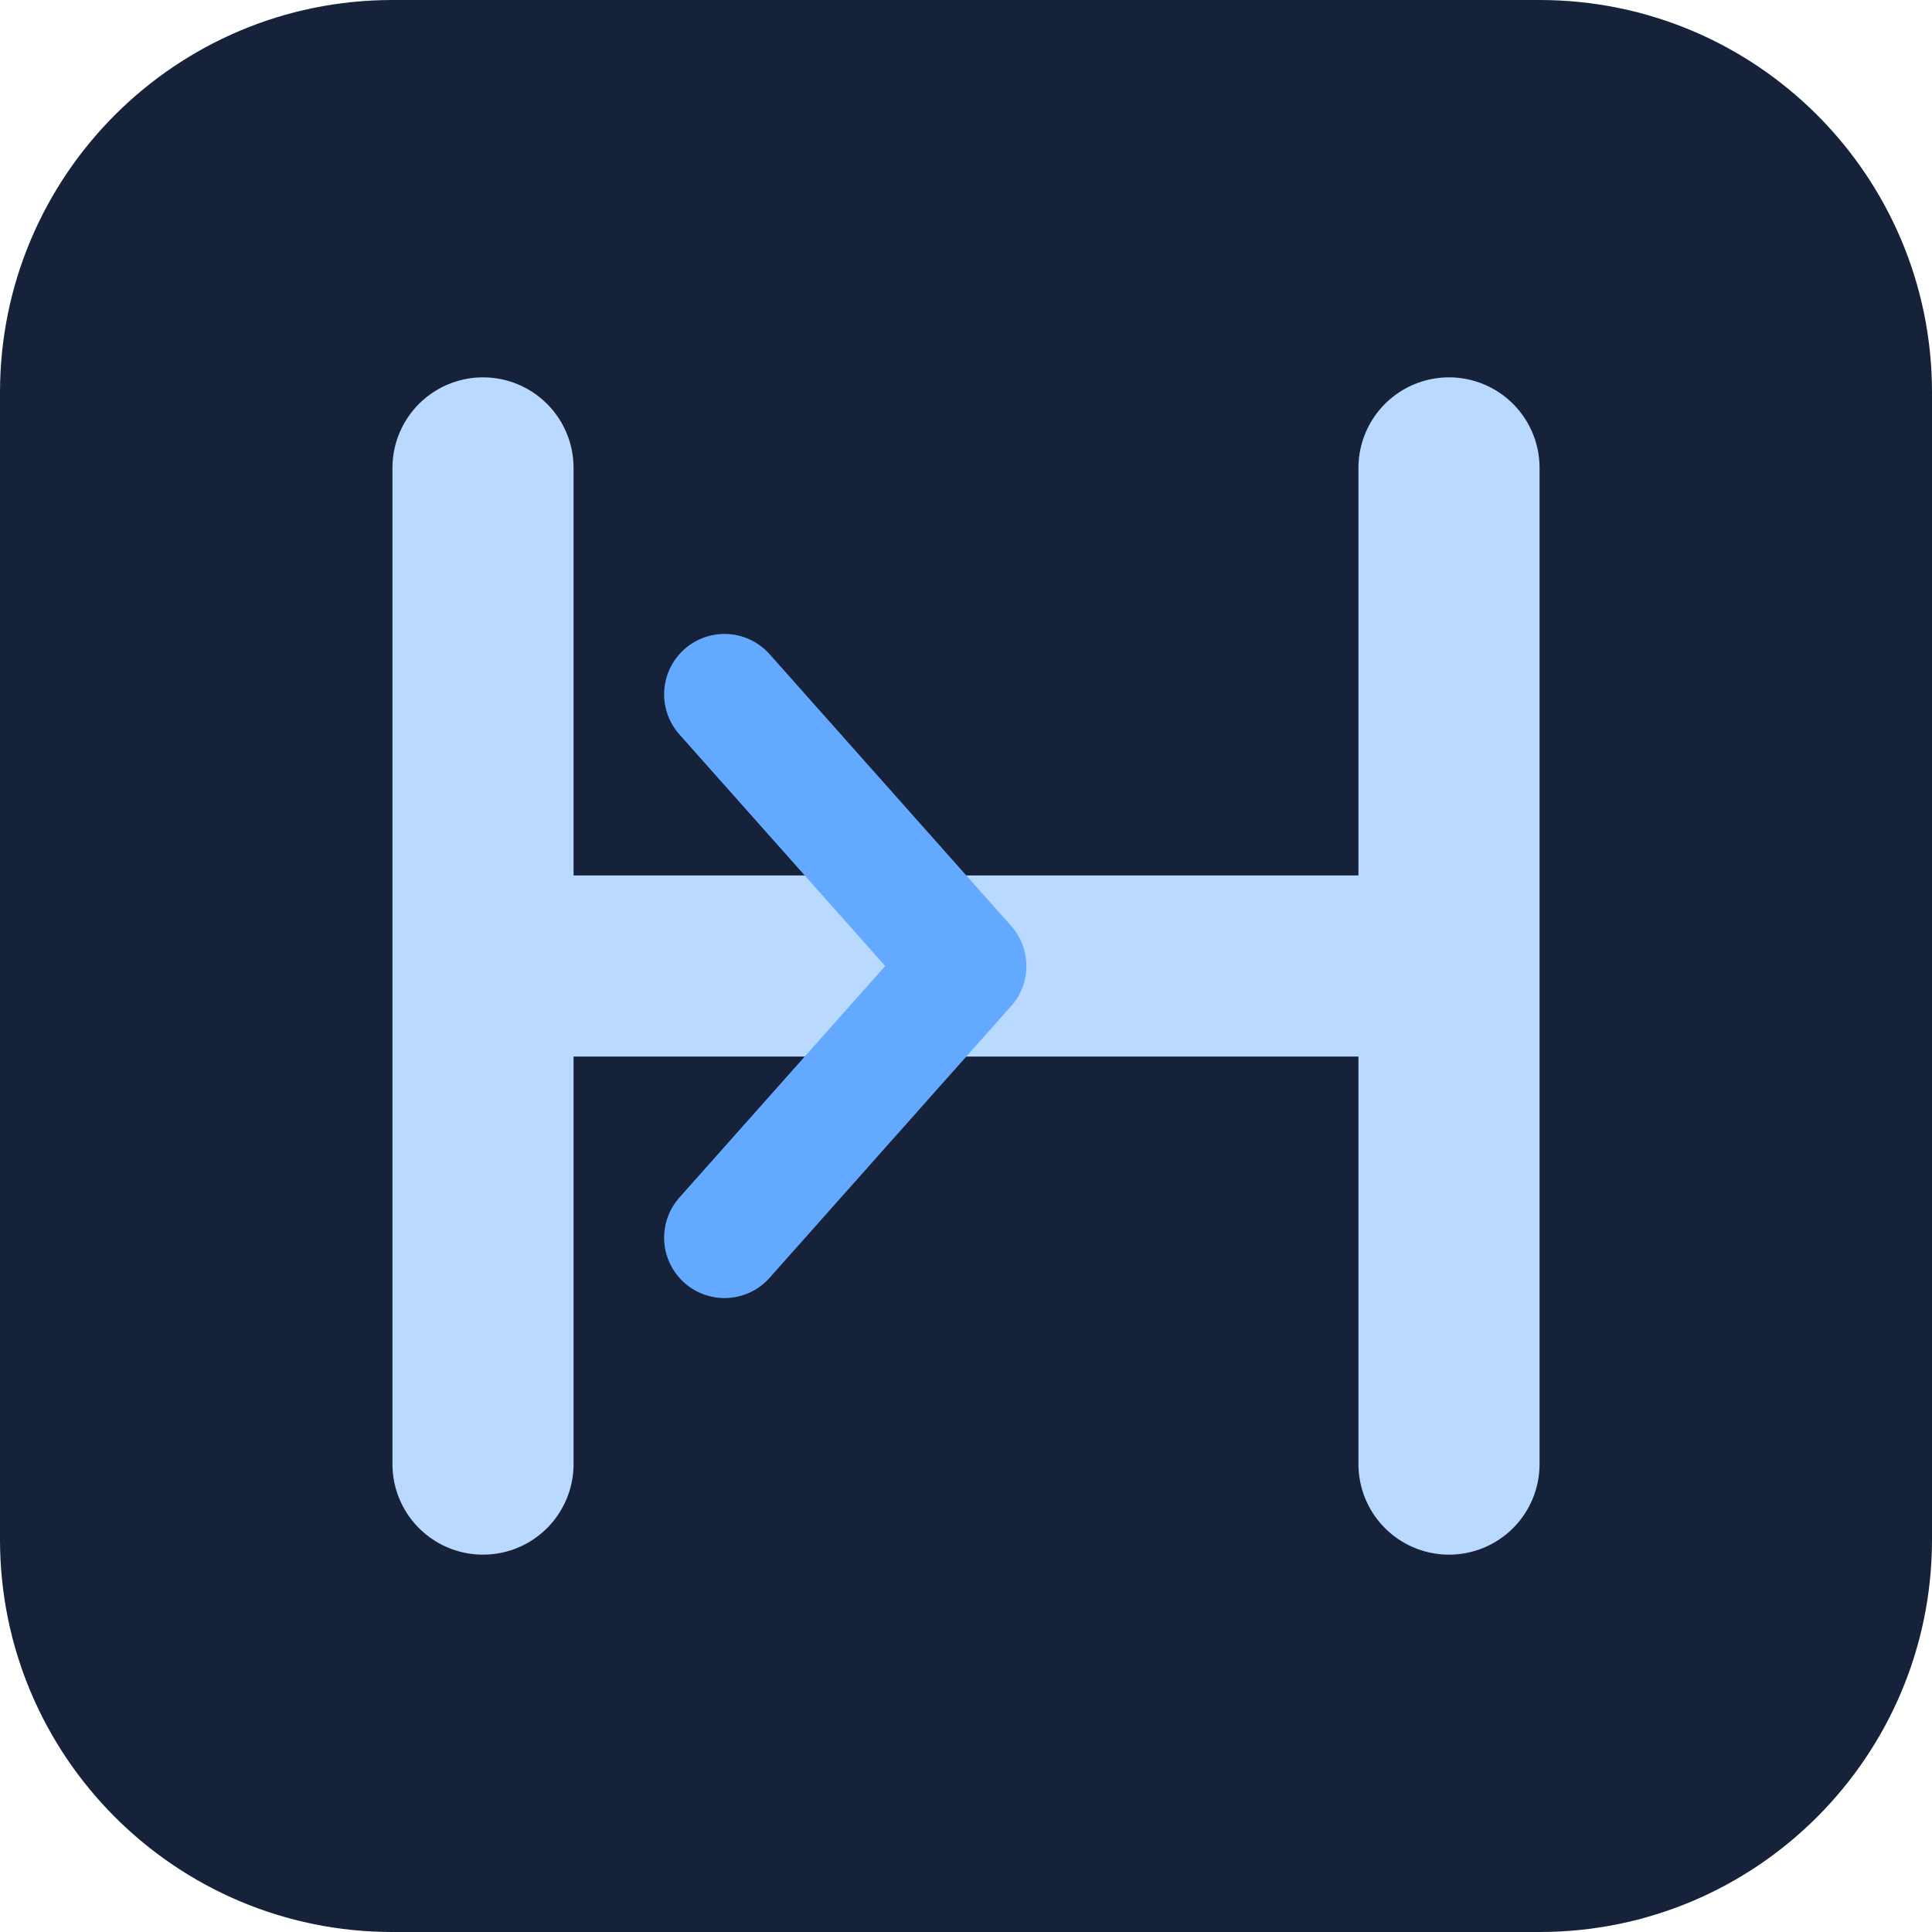
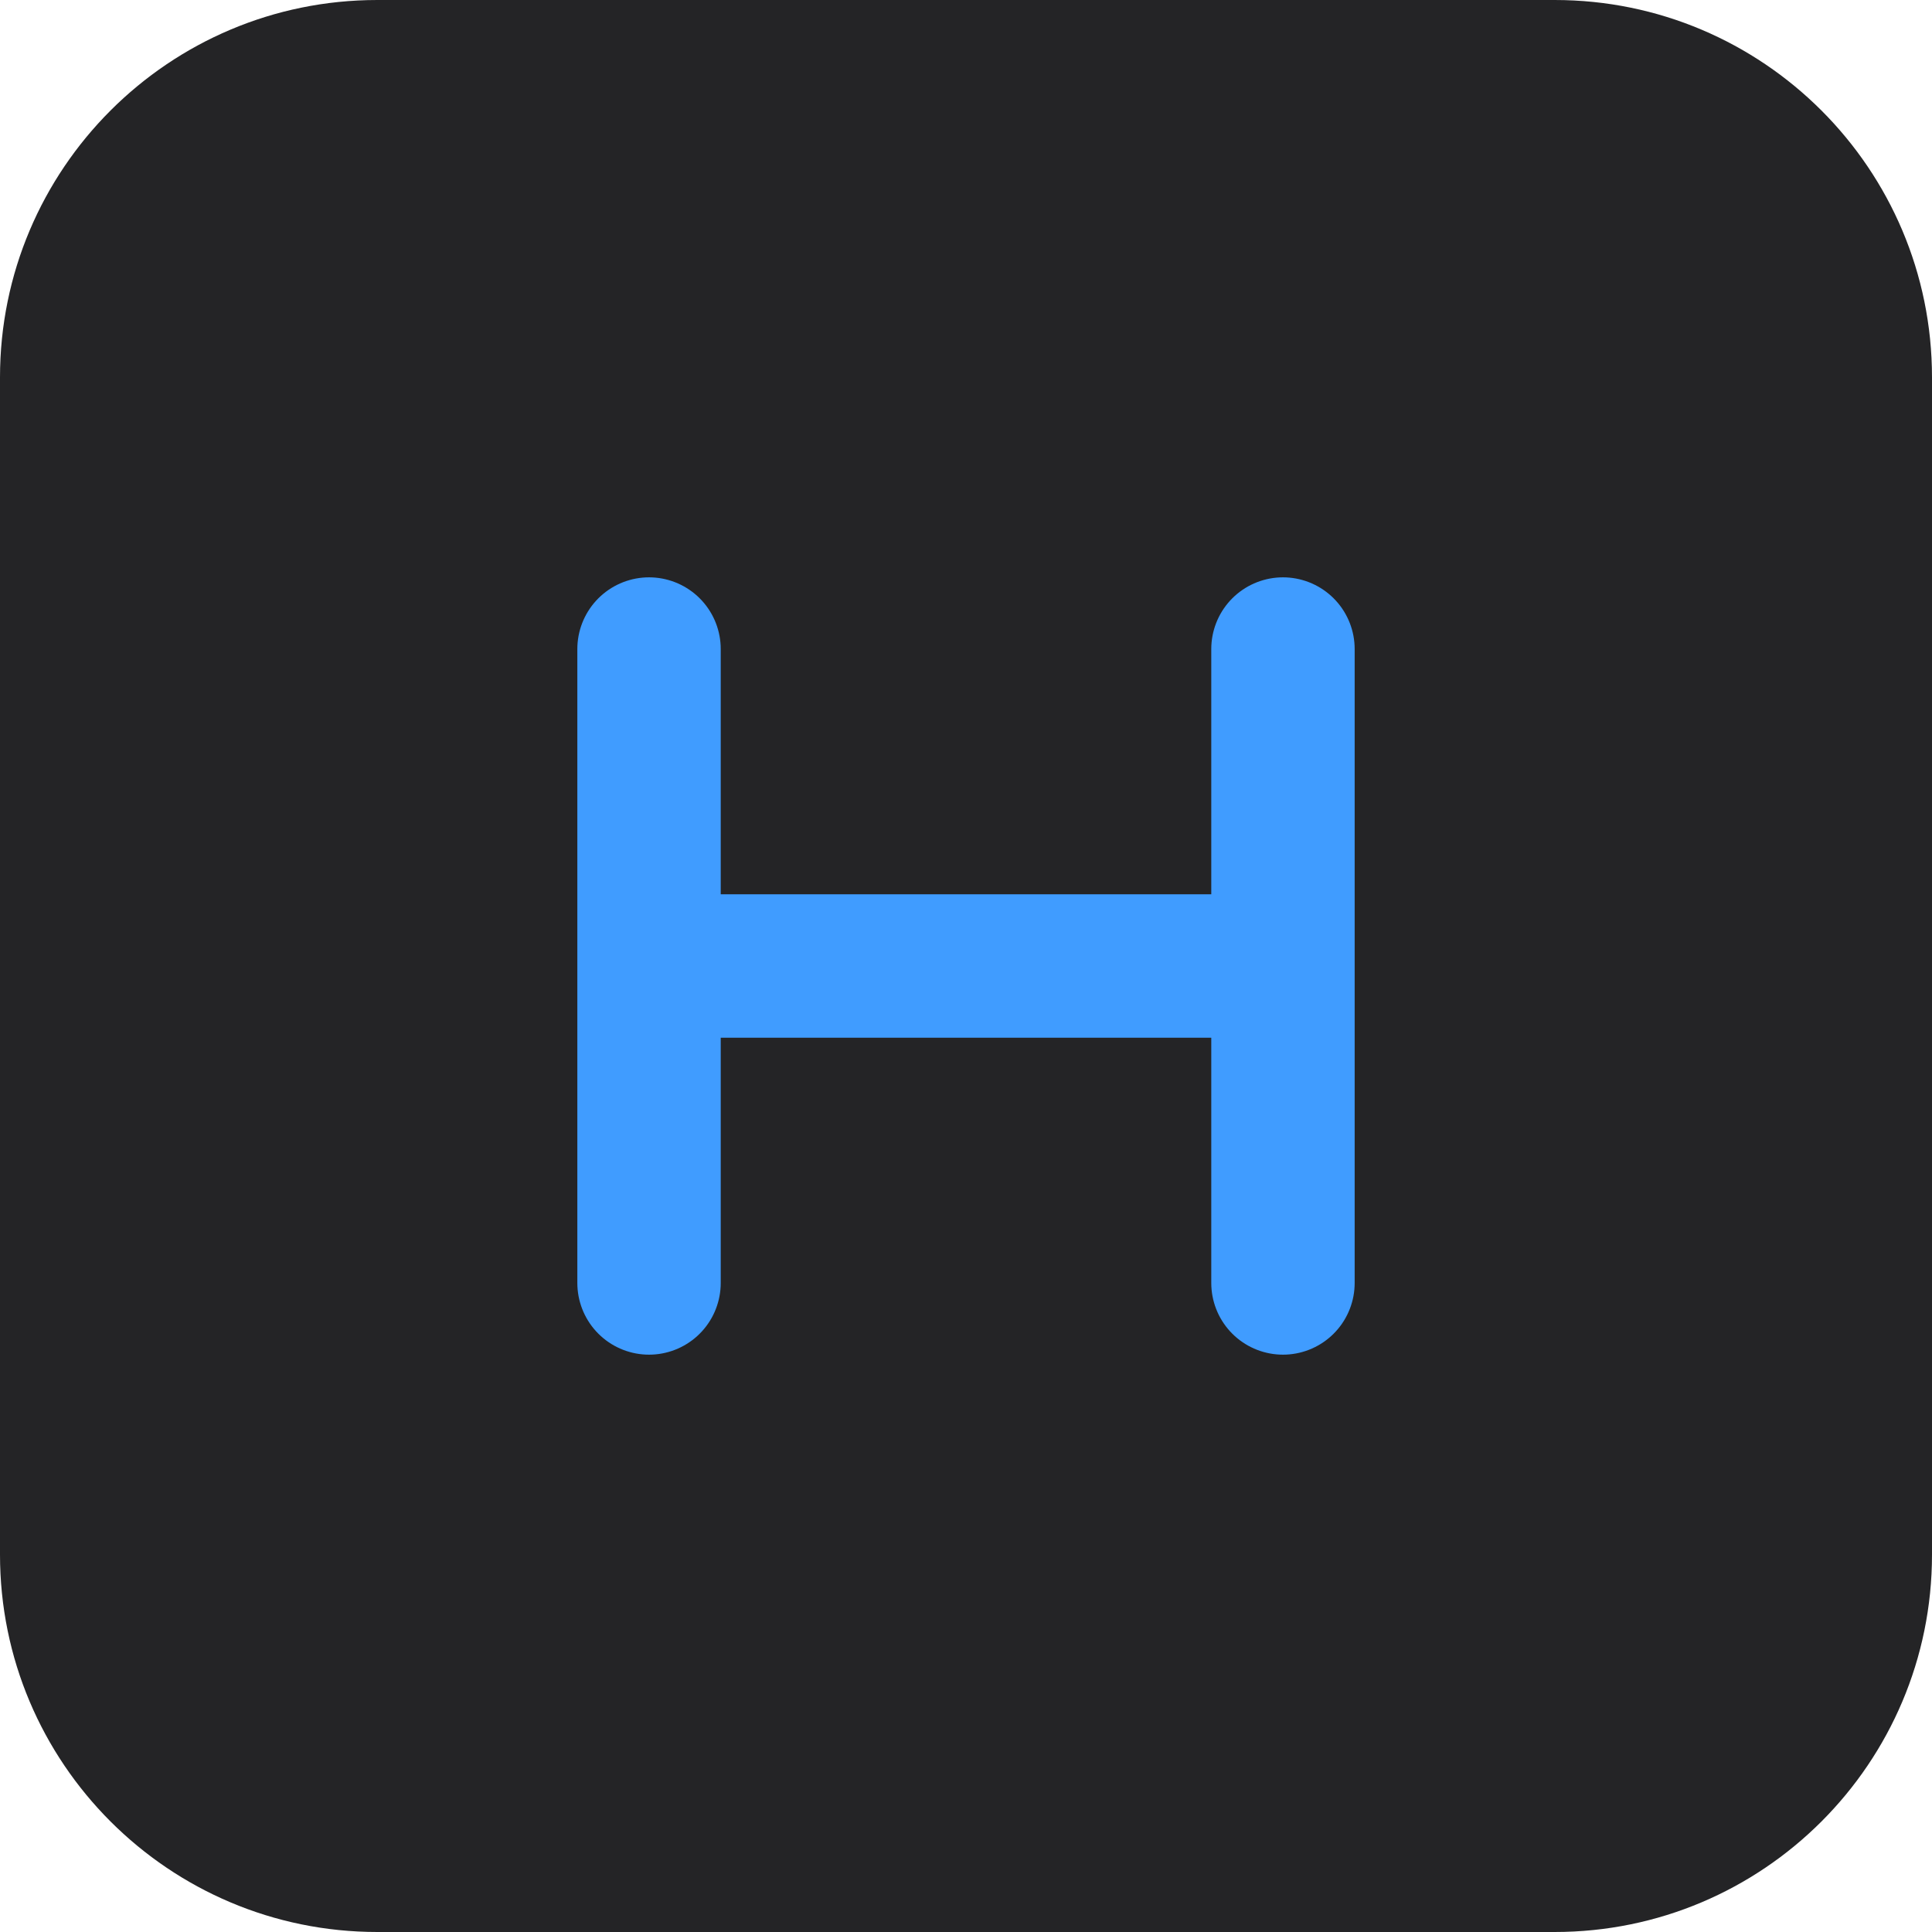
<svg xmlns="http://www.w3.org/2000/svg" width="128" height="128" viewBox="0 0 128 128">
-   <rect width="128" height="128" rx="26" fill="#152239" />
-   <path d="M32 31v66m64-66v66M32 64h64" fill="none" stroke="#b9d9ff" stroke-width="12" stroke-linecap="round" />
-   <path d="m48 46 16 18-16 18" fill="none" stroke="#63a9ff" stroke-width="8" stroke-linecap="round" stroke-linejoin="round" />
+   <rect width="128" height="128" rx="25" fill="#242426" />
+   <path d="M43 43v42m42-42v42M43 64h42" fill="none" stroke="#409CFF" stroke-width="9.5" stroke-linecap="round" />
</svg>
